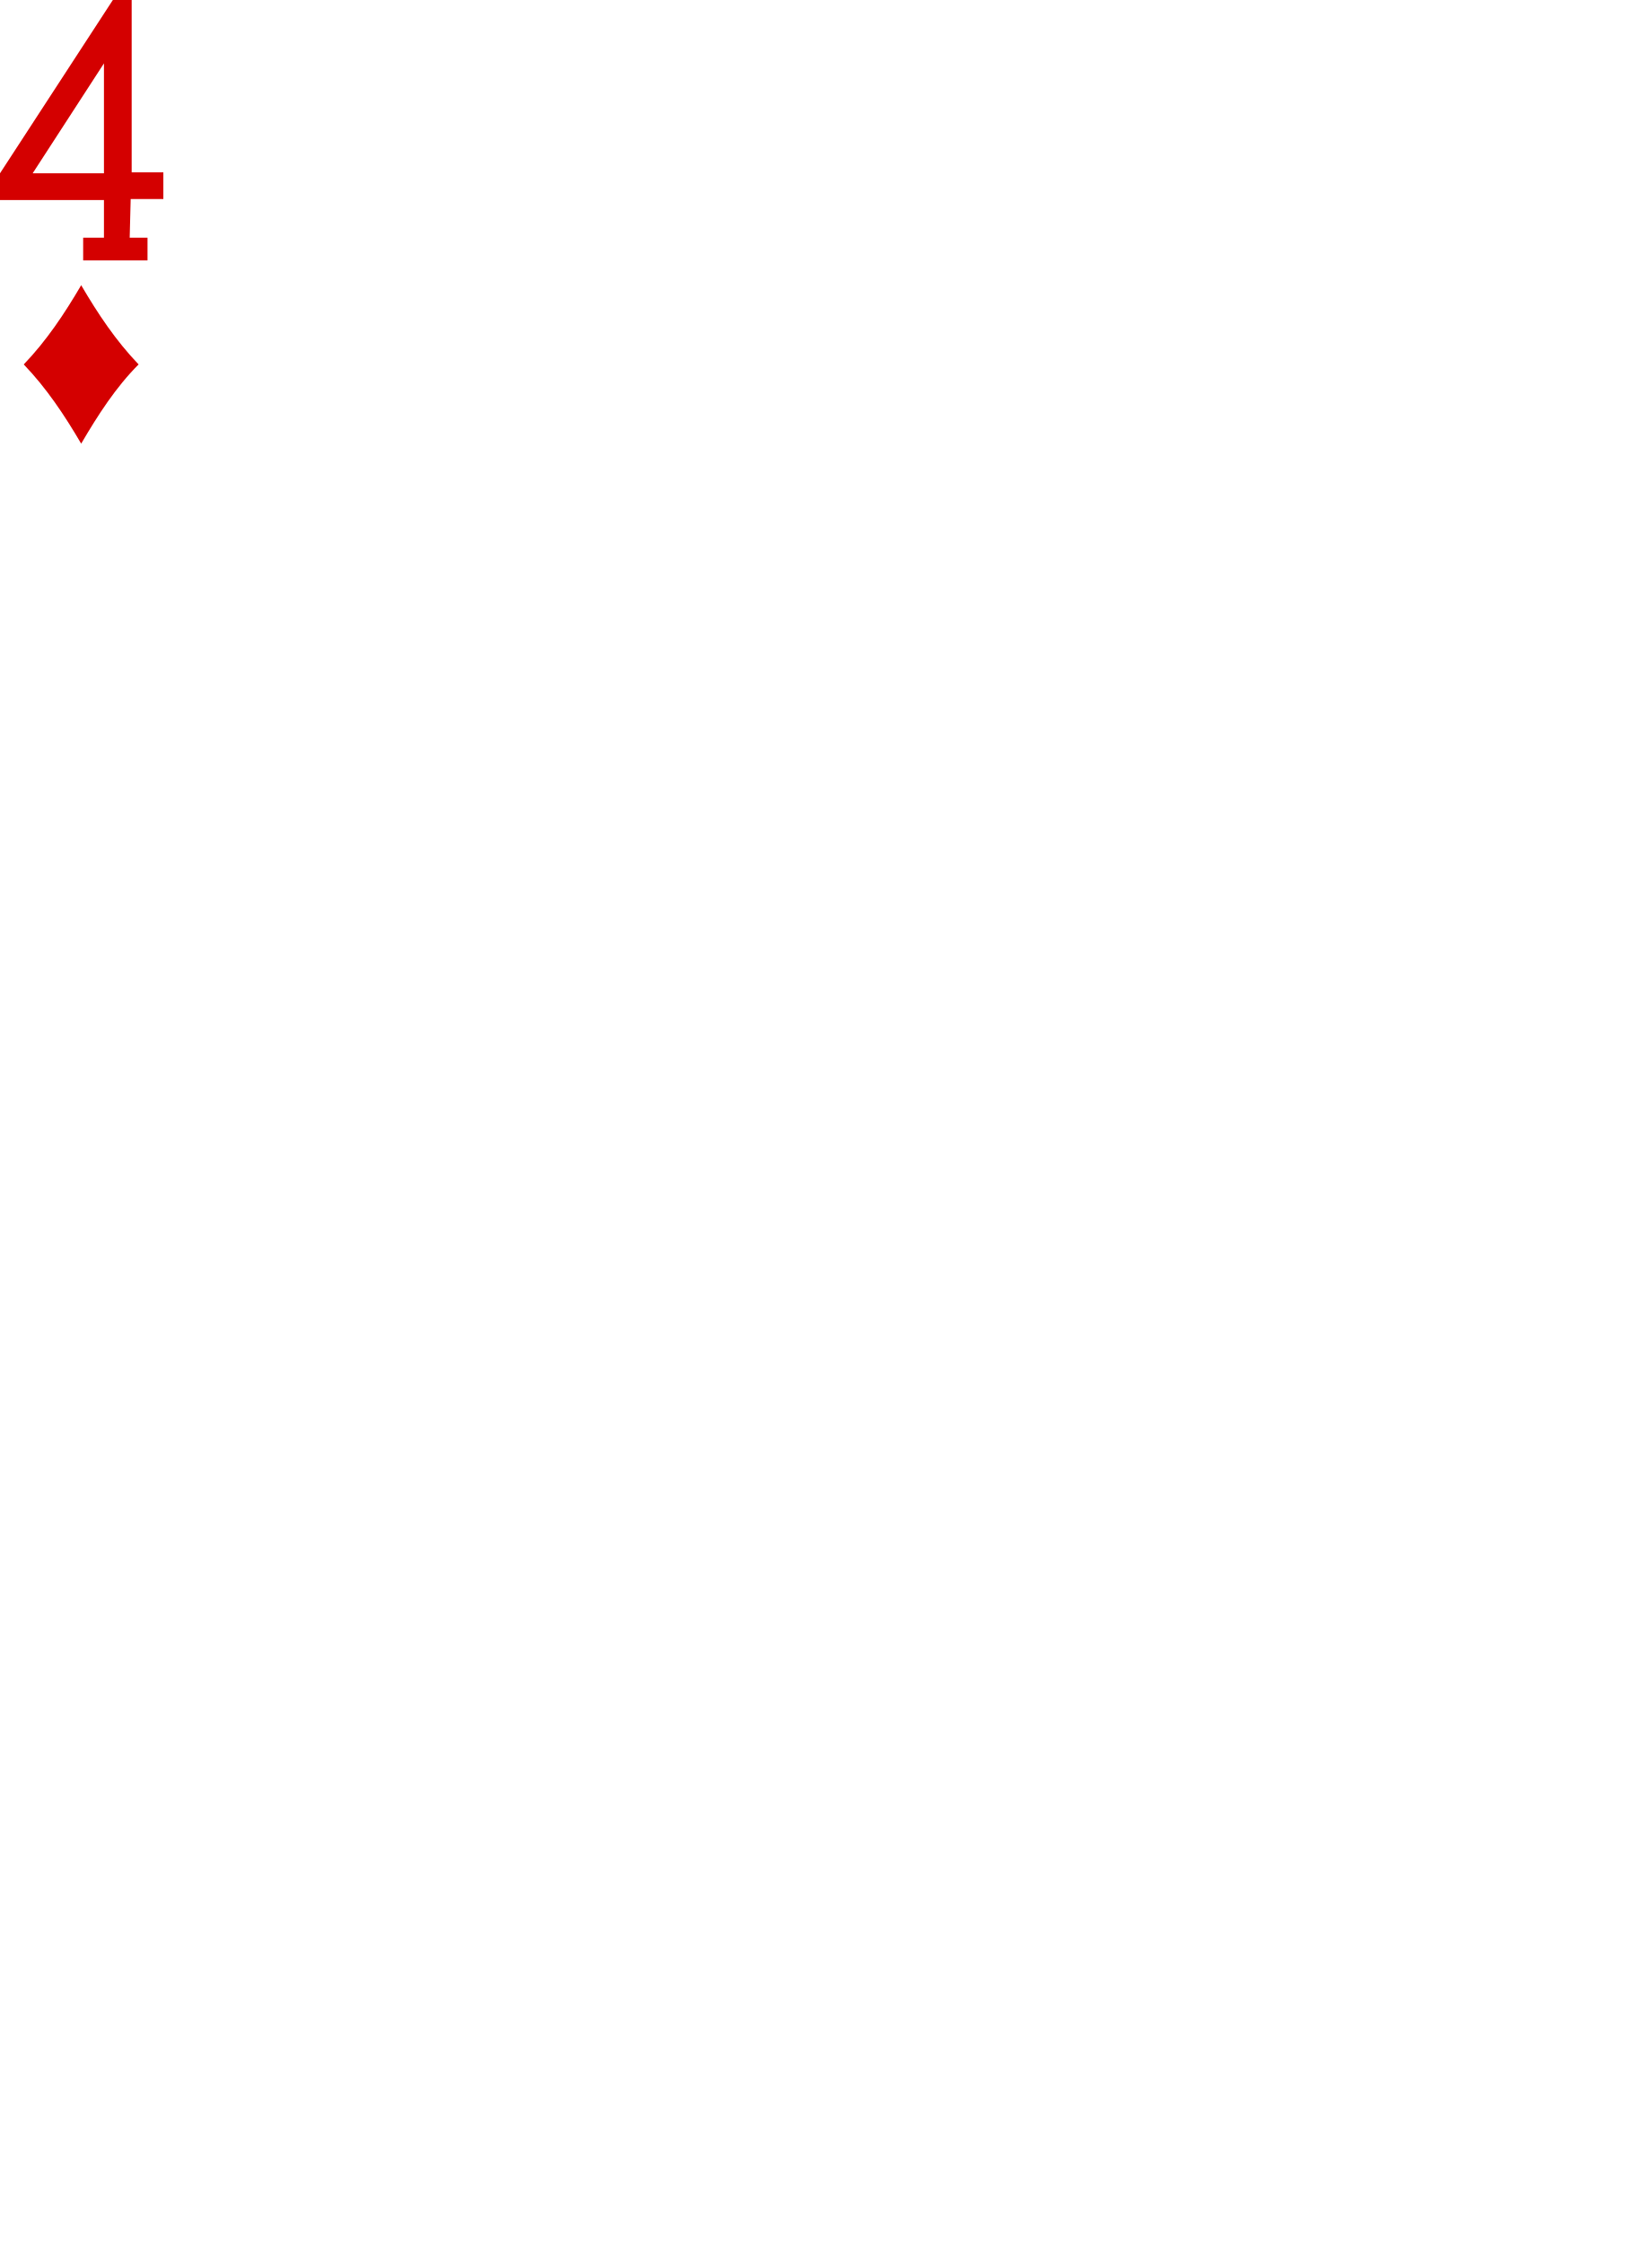
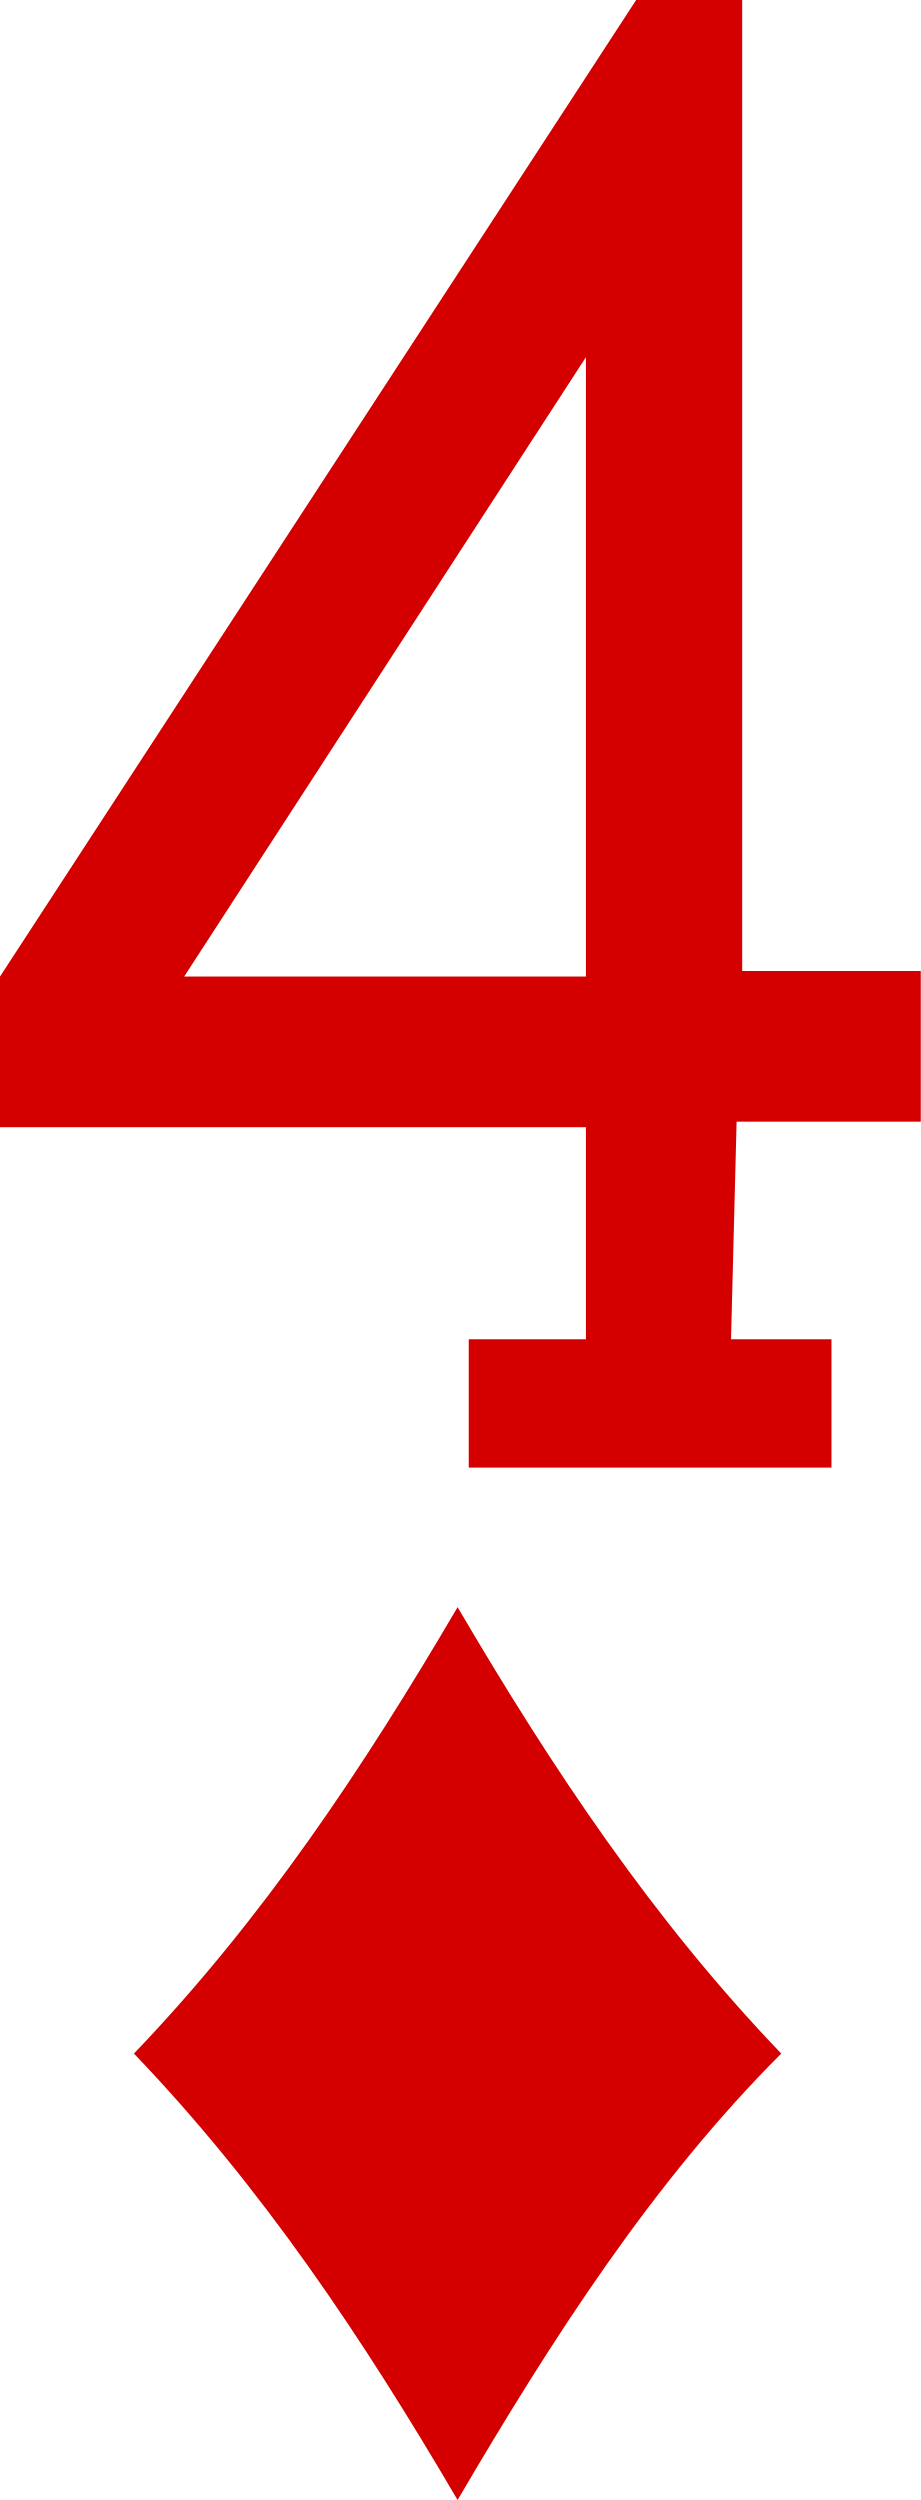
- <svg xmlns="http://www.w3.org/2000/svg" version="1.1" id="Layer_1" x="0px" y="0px" viewBox="0 0 166.8 226.6" style="enable-background:new 0 0 166.8 226.6;" xml:space="preserve">
+ <svg xmlns="http://www.w3.org/2000/svg" version="1.1" x="0px" y="0px" width="16.5px" height="44.8px" viewBox="0 0 16.5 44.8" style="enable-background:new 0 0 16.5 44.8;" xml:space="preserve">
  <style type="text/css">
	.st0{fill:#D40000;}
</style>
-   <path id="path6654-0_1_" class="st0" d="M8.2,44.8c-1.7-2.9-3.5-5.6-5.8-8c2.3-2.4,4.1-5.1,5.8-8c1.7,2.9,3.5,5.6,5.8,8  C11.7,39.1,9.9,41.9,8.2,44.8z" />
-   <path id="path19-3-1-9-0_1_" class="st0" d="M8.4,26.3v-2.3h2.1v-3.8H0v-2.7L11.4,0h1.9v17.4h3.2v2.7h-3.3L13.1,24h1.8v2.3L8.4,26.3  L8.4,26.3z M10.5,6.4L3.3,17.5h7.2C10.5,17.5,10.5,6.4,10.5,6.4z" />
+   <defs>
+ </defs>
+   <path id="path6654-0_2_" class="st0" d="M8.2,44.8c-1.7-2.9-3.5-5.6-5.8-8c2.3-2.4,4.1-5.1,5.8-8c1.7,2.9,3.5,5.6,5.8,8  C11.7,39.1,9.9,41.9,8.2,44.8z" />
+   <path id="path19-3-1-9-0_2_" class="st0" d="M8.4,26.3V24h2.1v-3.8H0v-2.7L11.4,0h1.9v17.4h3.2v2.7h-3.3L13.1,24h1.8v2.3H8.4  L8.4,26.3z M10.5,6.4L3.3,17.5h7.2V6.4z" />
</svg>
